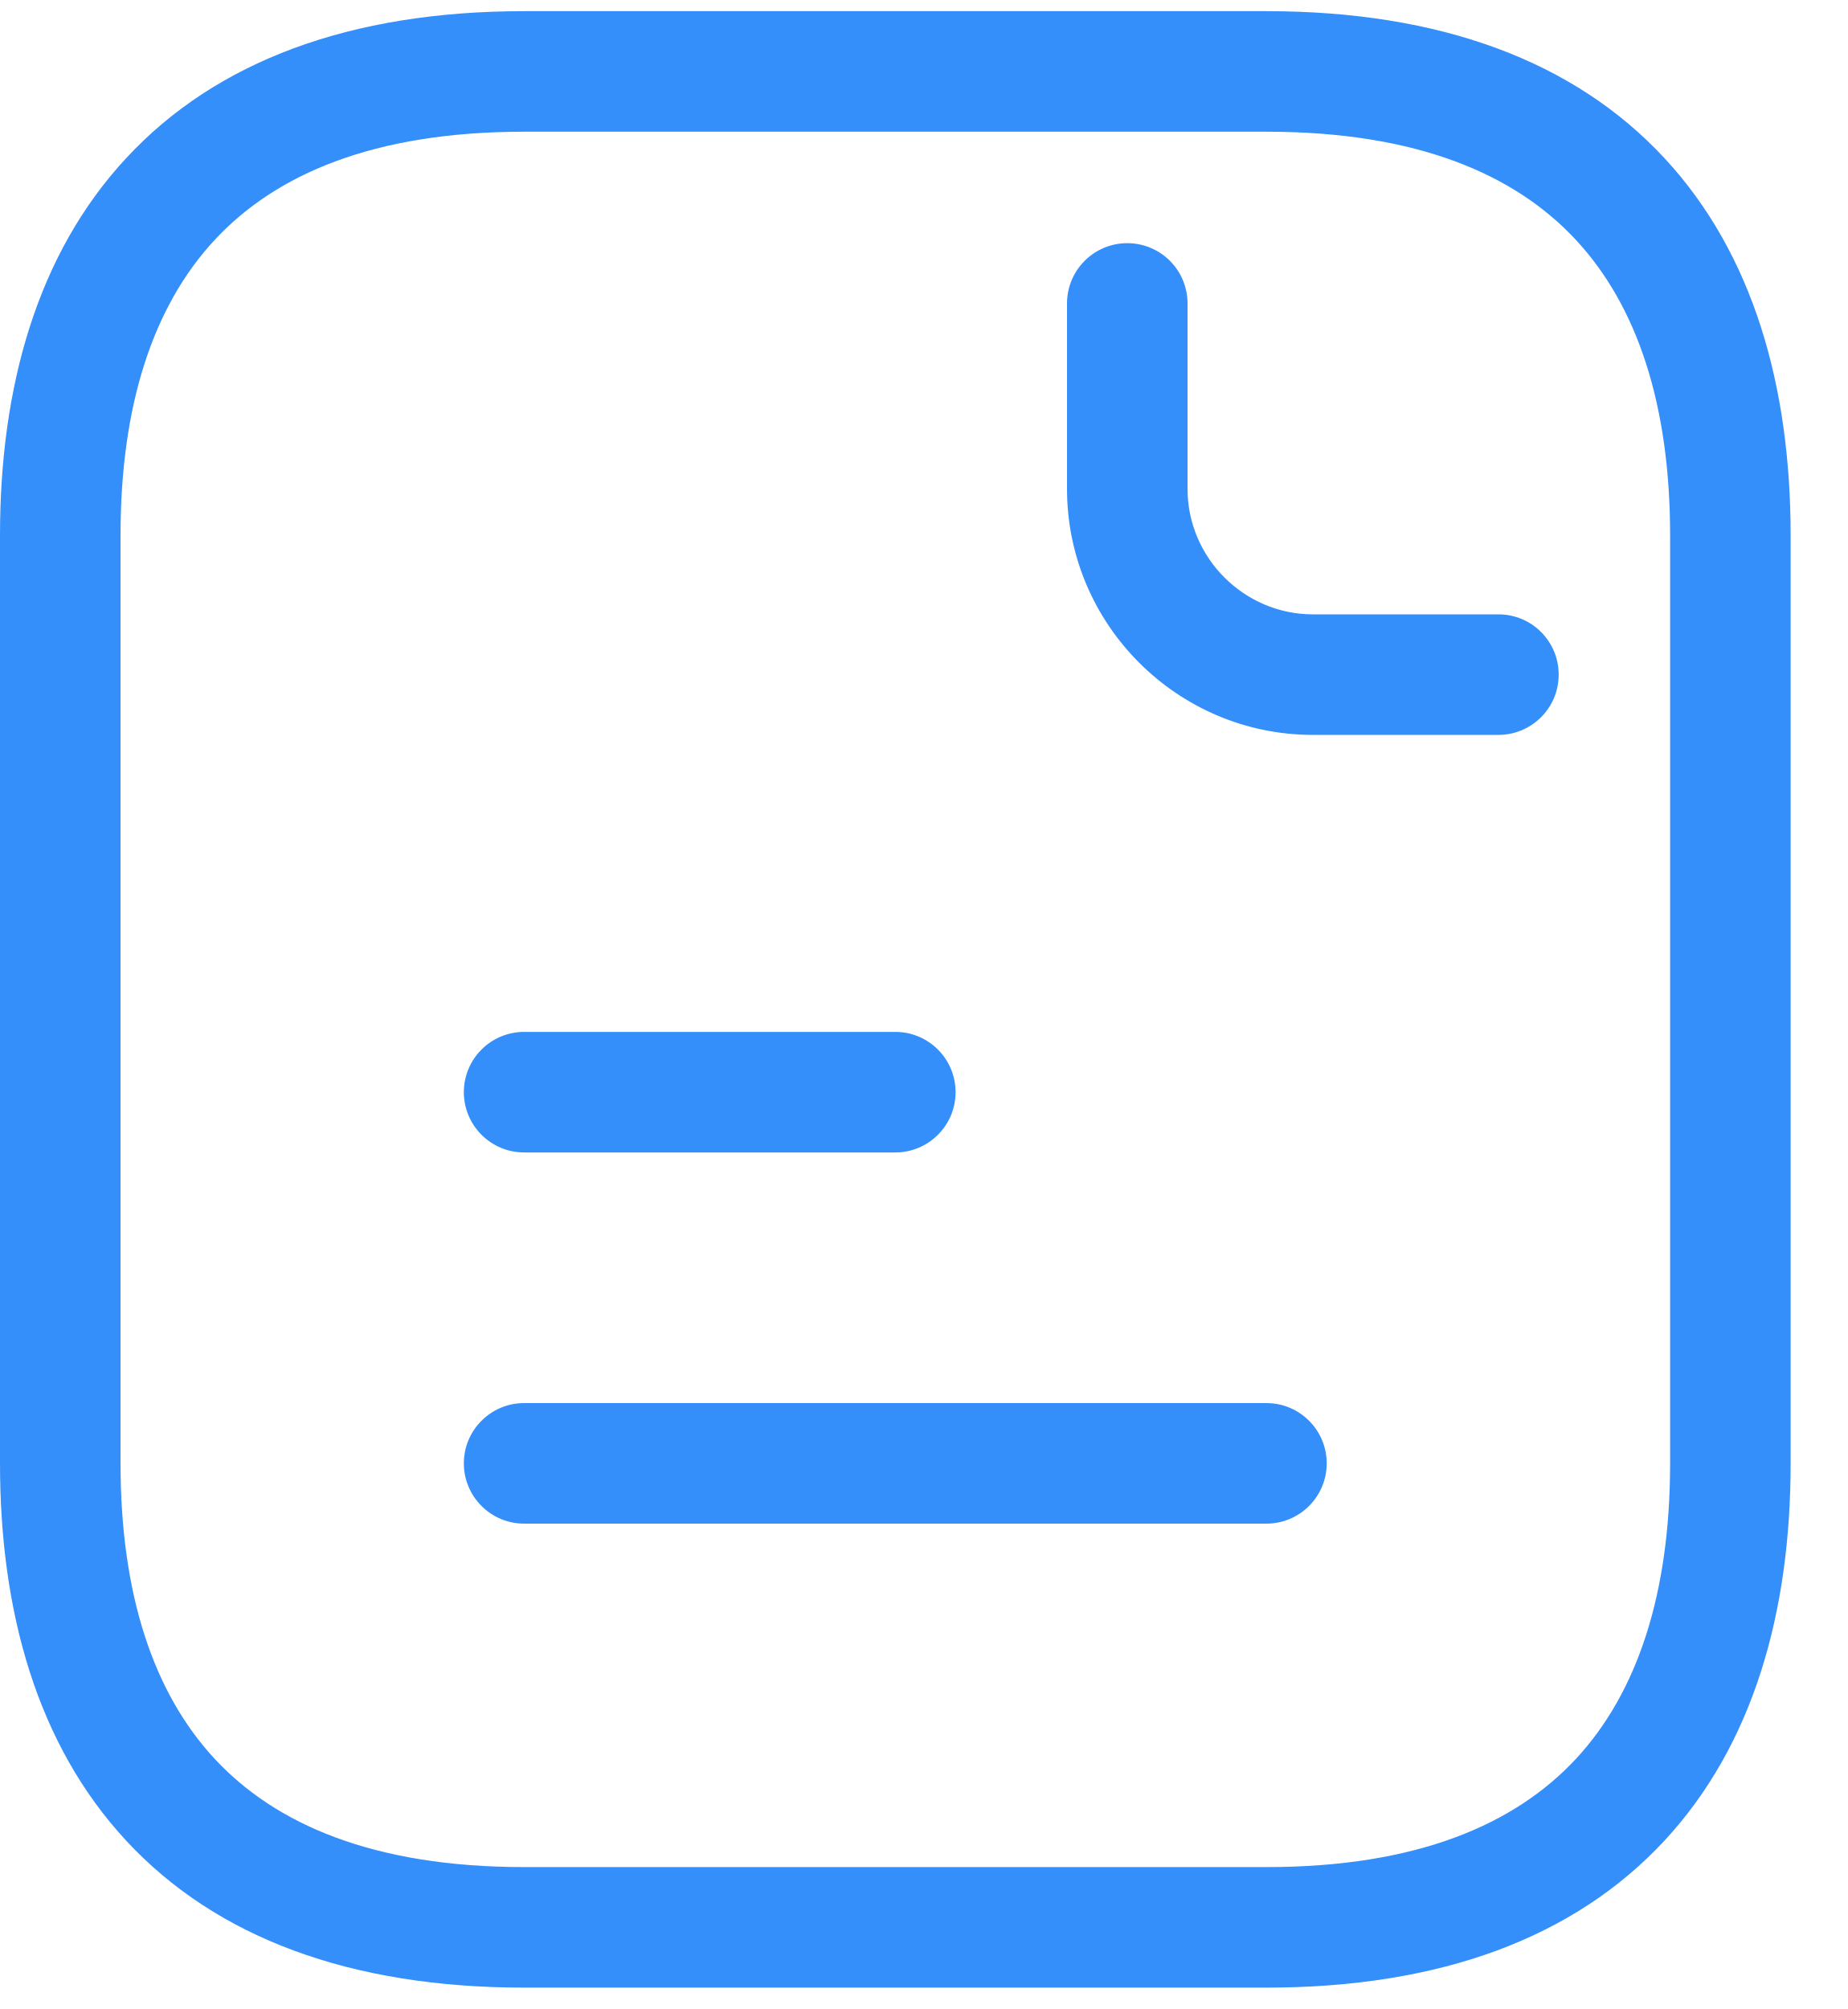
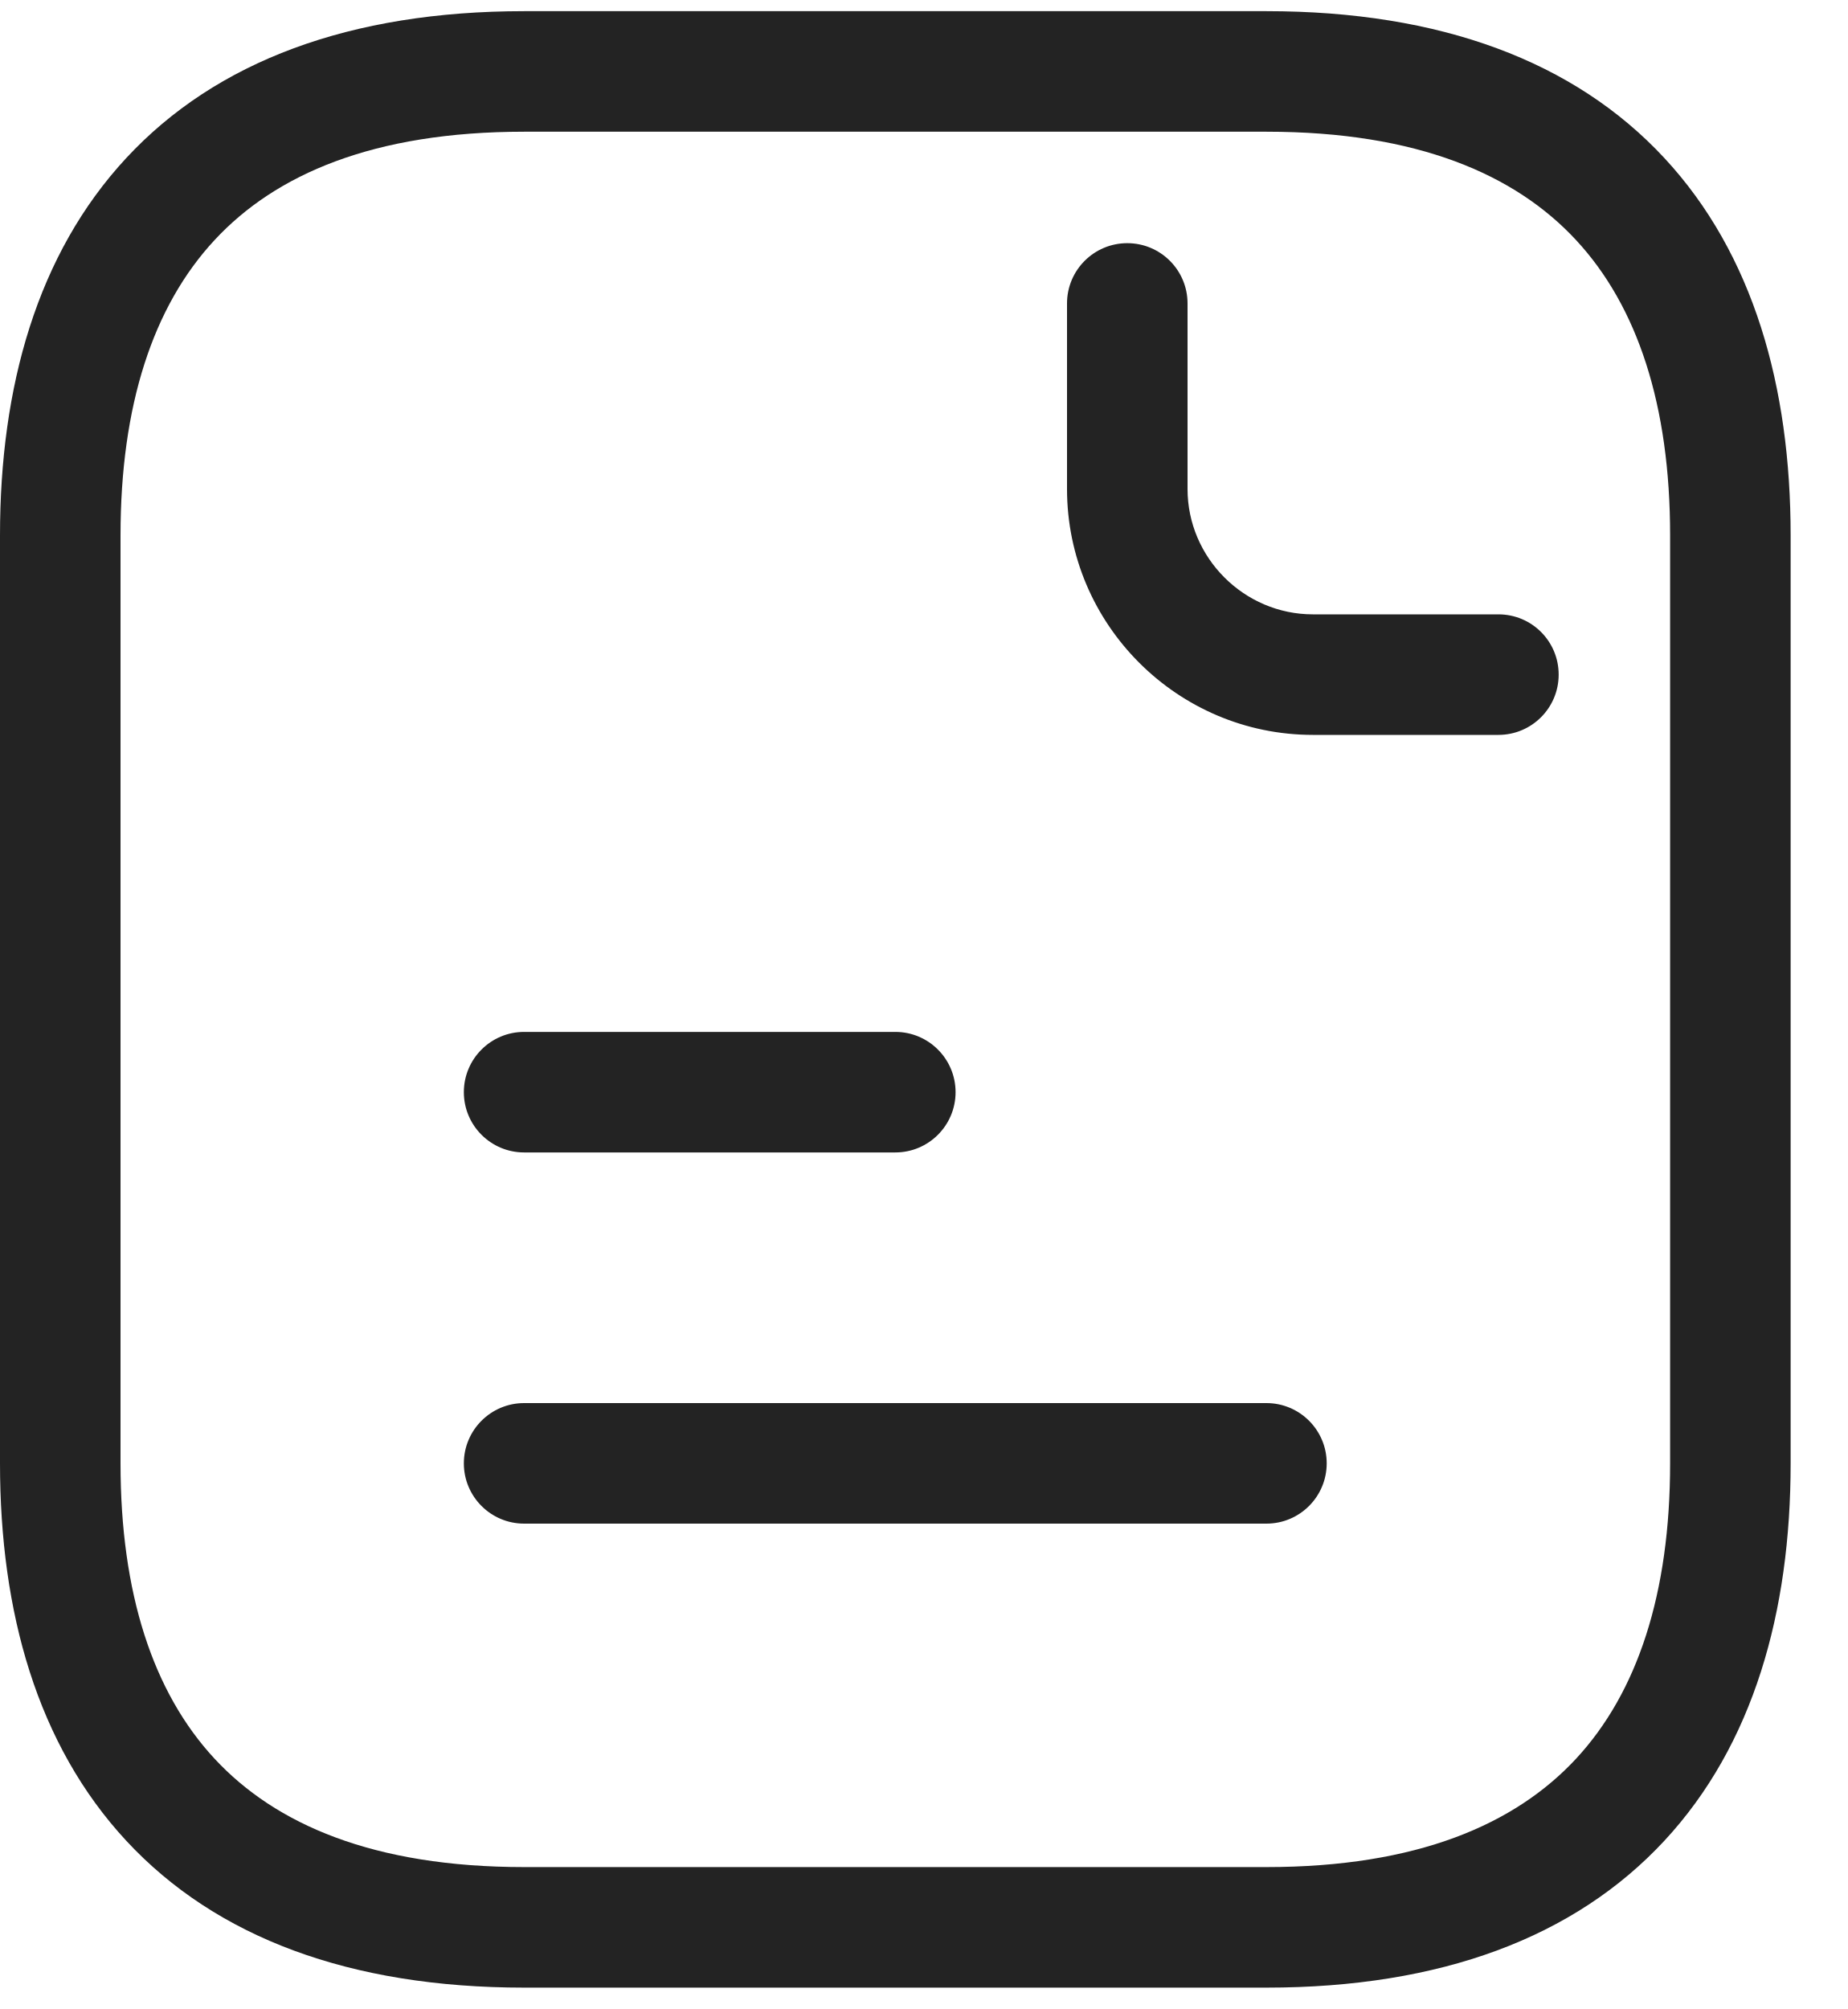
- <svg xmlns="http://www.w3.org/2000/svg" width="23" height="25" viewBox="0 0 23 25" fill="none">
-   <path fill-rule="evenodd" clip-rule="evenodd" d="M1.5 6.662C1.5 5.045 1.904 3.812 2.671 2.987C3.428 2.171 4.646 1.639 6.524 1.639H15.762C17.64 1.639 18.858 2.171 19.615 2.987C20.381 3.812 20.786 5.045 20.786 6.662V18.21C20.786 19.827 20.381 21.06 19.615 21.886C18.858 22.701 17.64 23.234 15.762 23.234H6.524C4.646 23.234 3.428 22.701 2.671 21.886C1.904 21.06 1.5 19.827 1.5 18.21V6.662ZM6.524 0.139C4.36 0.139 2.691 0.761 1.572 1.966C0.462 3.161 0 4.815 0 6.662V18.21C0 20.057 0.462 21.711 1.572 22.907C2.691 24.112 4.36 24.734 6.524 24.734H15.762C17.926 24.734 19.595 24.112 20.714 22.907C21.824 21.711 22.286 20.057 22.286 18.21V6.662C22.286 4.815 21.824 3.161 20.714 1.966C19.595 0.761 17.926 0.139 15.762 0.139H6.524ZM14.78 3.776C14.78 3.361 14.444 3.026 14.03 3.026C13.616 3.026 13.28 3.361 13.28 3.776V6.085C13.28 7.77 14.655 9.145 16.34 9.145H18.649C19.064 9.145 19.399 8.809 19.399 8.395C19.399 7.98 19.064 7.645 18.649 7.645H16.34C15.484 7.645 14.78 6.941 14.78 6.085V3.776ZM5.773 13.591C5.773 13.177 6.109 12.841 6.523 12.841H11.143C11.557 12.841 11.893 13.177 11.893 13.591C11.893 14.005 11.557 14.341 11.143 14.341H6.523C6.109 14.341 5.773 14.005 5.773 13.591ZM6.523 17.46C6.109 17.46 5.773 17.796 5.773 18.21C5.773 18.624 6.109 18.96 6.523 18.96H15.762C16.176 18.96 16.512 18.624 16.512 18.21C16.512 17.796 16.176 17.46 15.762 17.46H6.523Z" fill="#157EFB" fill-opacity="0.86" />
+ <svg xmlns="http://www.w3.org/2000/svg" width="23" height="25" viewBox="0 0 23 25" fill="#none">
+   <path fill-rule="evenodd" clip-rule="evenodd" d="M1.5 6.662C1.5 5.045 1.904 3.812 2.671 2.987C3.428 2.171 4.646 1.639 6.524 1.639H15.762C17.64 1.639 18.858 2.171 19.615 2.987C20.381 3.812 20.786 5.045 20.786 6.662V18.21C20.786 19.827 20.381 21.06 19.615 21.886C18.858 22.701 17.64 23.234 15.762 23.234H6.524C4.646 23.234 3.428 22.701 2.671 21.886C1.904 21.06 1.5 19.827 1.5 18.21V6.662ZM6.524 0.139C4.36 0.139 2.691 0.761 1.572 1.966C0.462 3.161 0 4.815 0 6.662V18.21C0 20.057 0.462 21.711 1.572 22.907C2.691 24.112 4.36 24.734 6.524 24.734H15.762C17.926 24.734 19.595 24.112 20.714 22.907C21.824 21.711 22.286 20.057 22.286 18.21V6.662C22.286 4.815 21.824 3.161 20.714 1.966C19.595 0.761 17.926 0.139 15.762 0.139H6.524ZM14.78 3.776C14.78 3.361 14.444 3.026 14.03 3.026C13.616 3.026 13.28 3.361 13.28 3.776V6.085C13.28 7.77 14.655 9.145 16.34 9.145H18.649C19.064 9.145 19.399 8.809 19.399 8.395C19.399 7.98 19.064 7.645 18.649 7.645H16.34C15.484 7.645 14.78 6.941 14.78 6.085V3.776ZM5.773 13.591C5.773 13.177 6.109 12.841 6.523 12.841H11.143C11.557 12.841 11.893 13.177 11.893 13.591C11.893 14.005 11.557 14.341 11.143 14.341H6.523C6.109 14.341 5.773 14.005 5.773 13.591ZM6.523 17.46C6.109 17.46 5.773 17.796 5.773 18.21C5.773 18.624 6.109 18.96 6.523 18.96H15.762C16.176 18.96 16.512 18.624 16.512 18.21C16.512 17.796 16.176 17.46 15.762 17.46H6.523Z" fill="#none" fill-opacity="0.86" />
</svg>
